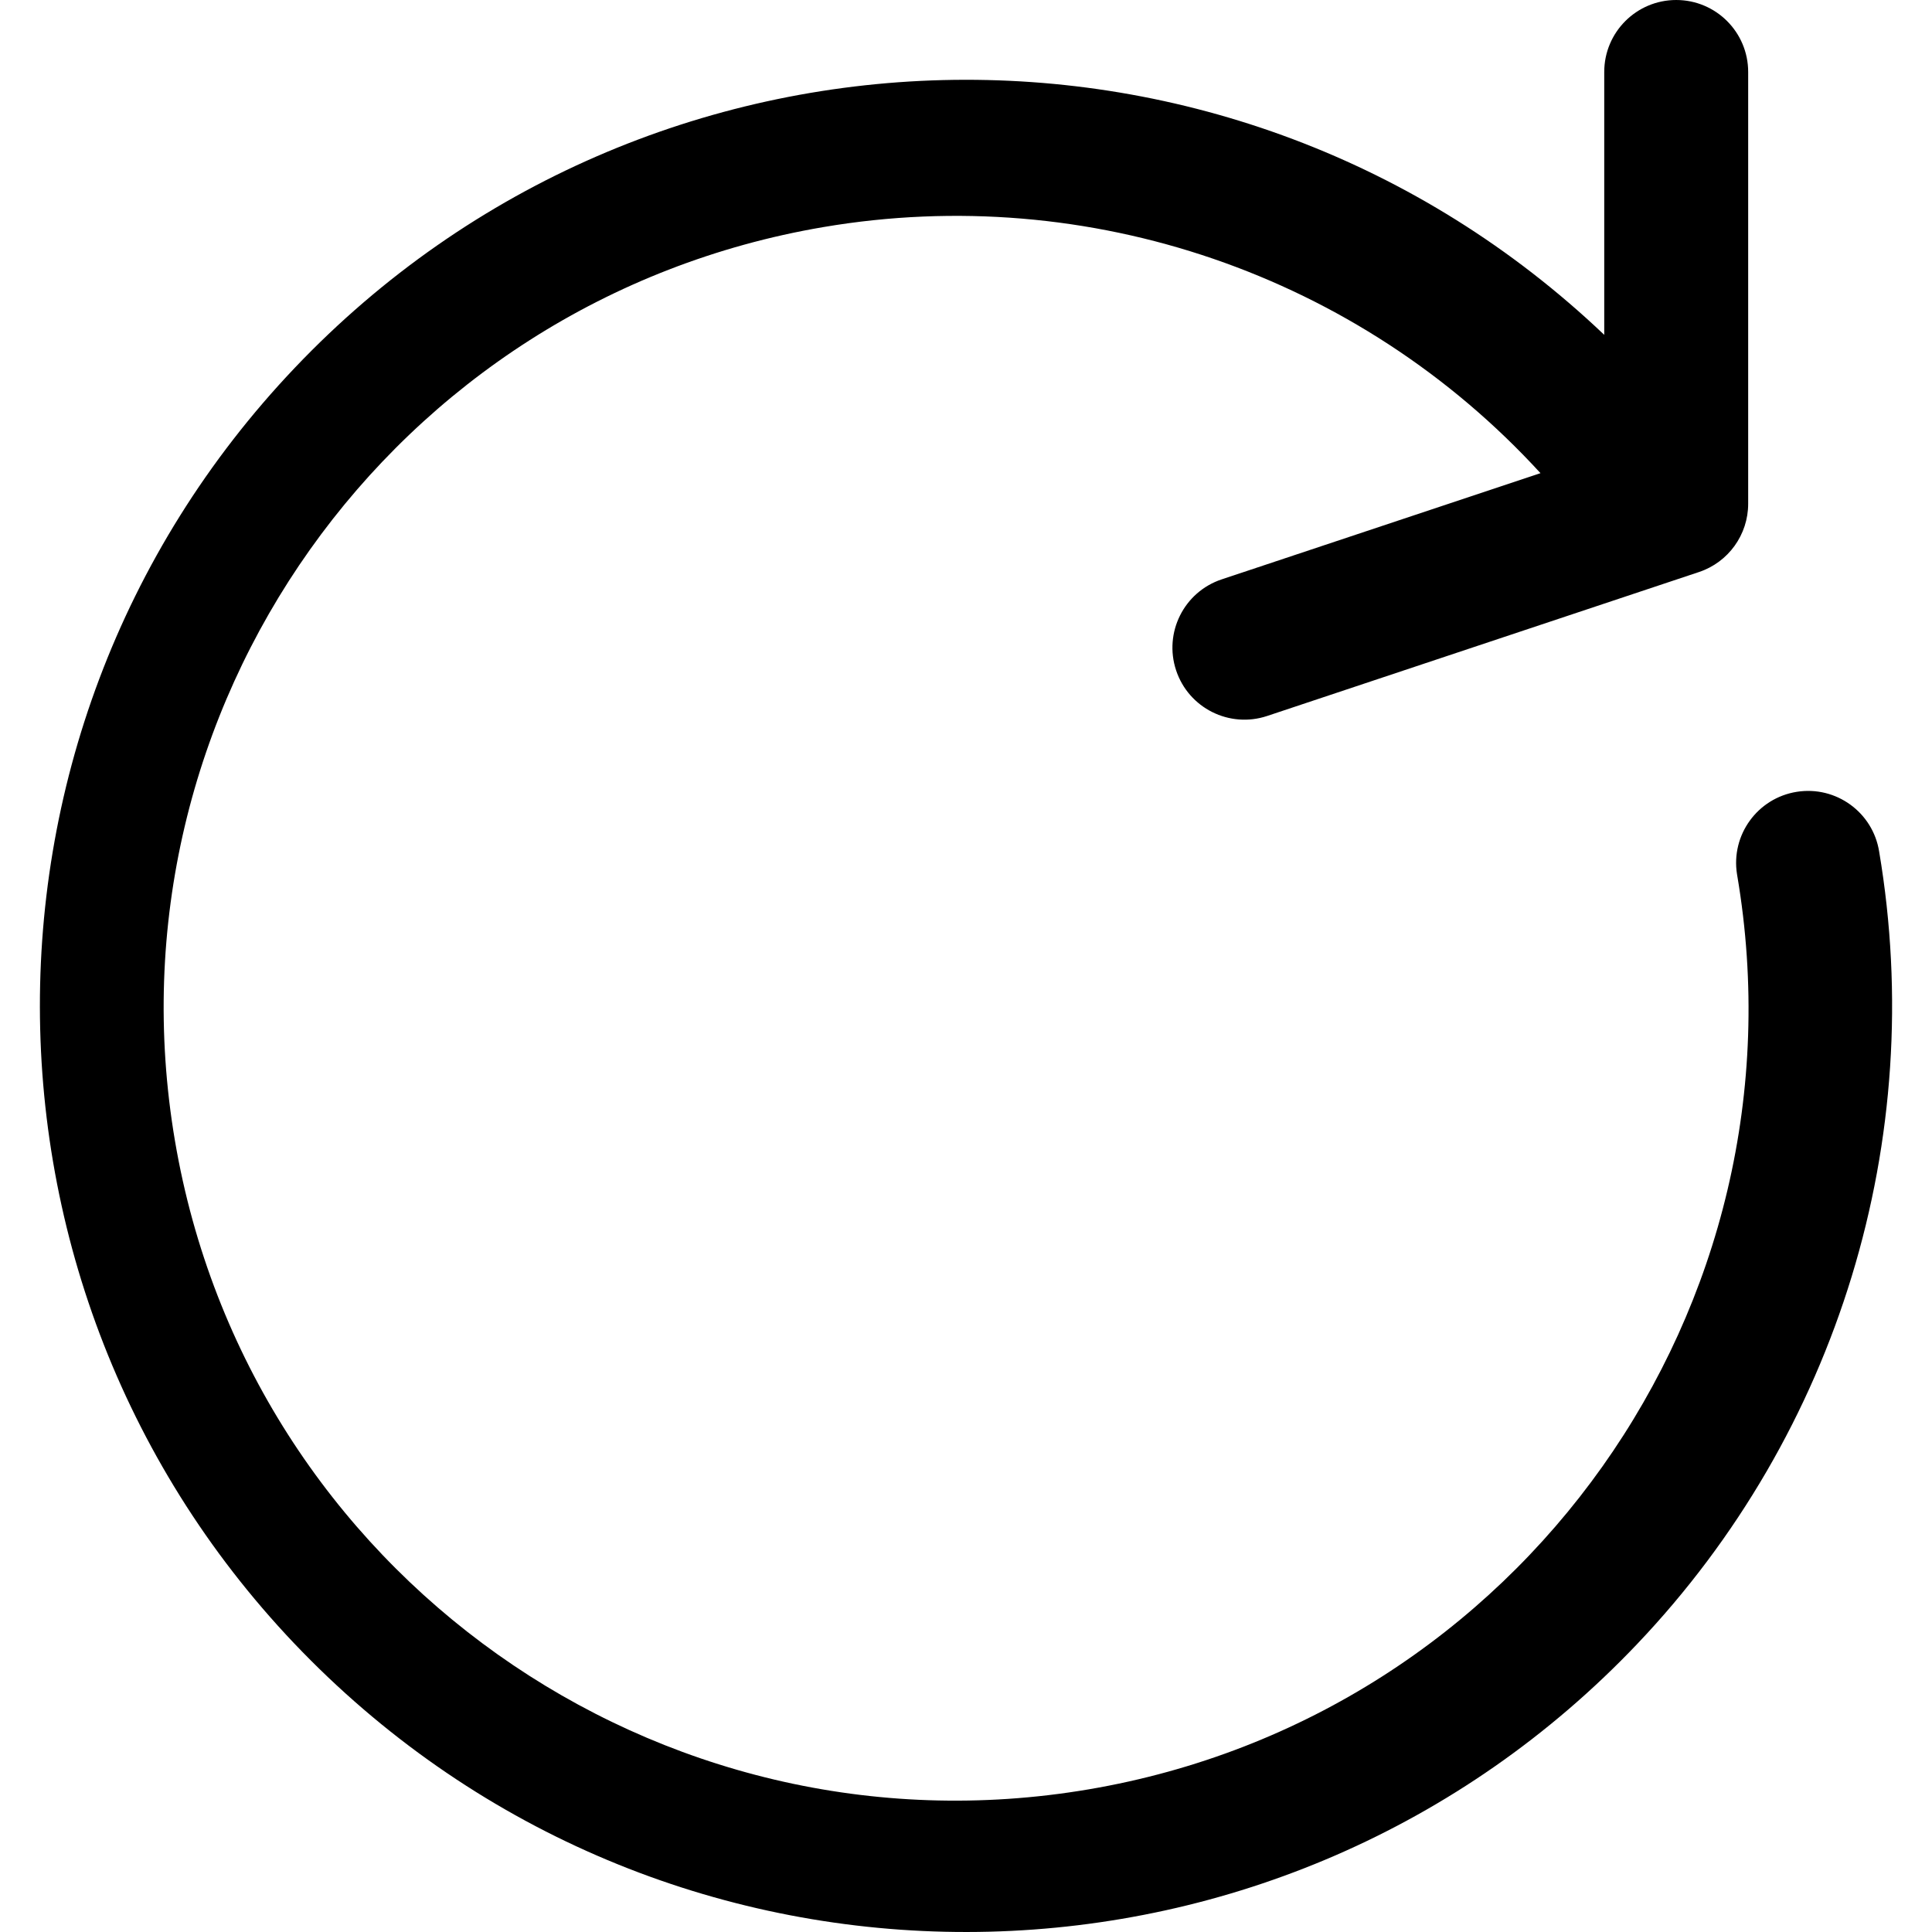
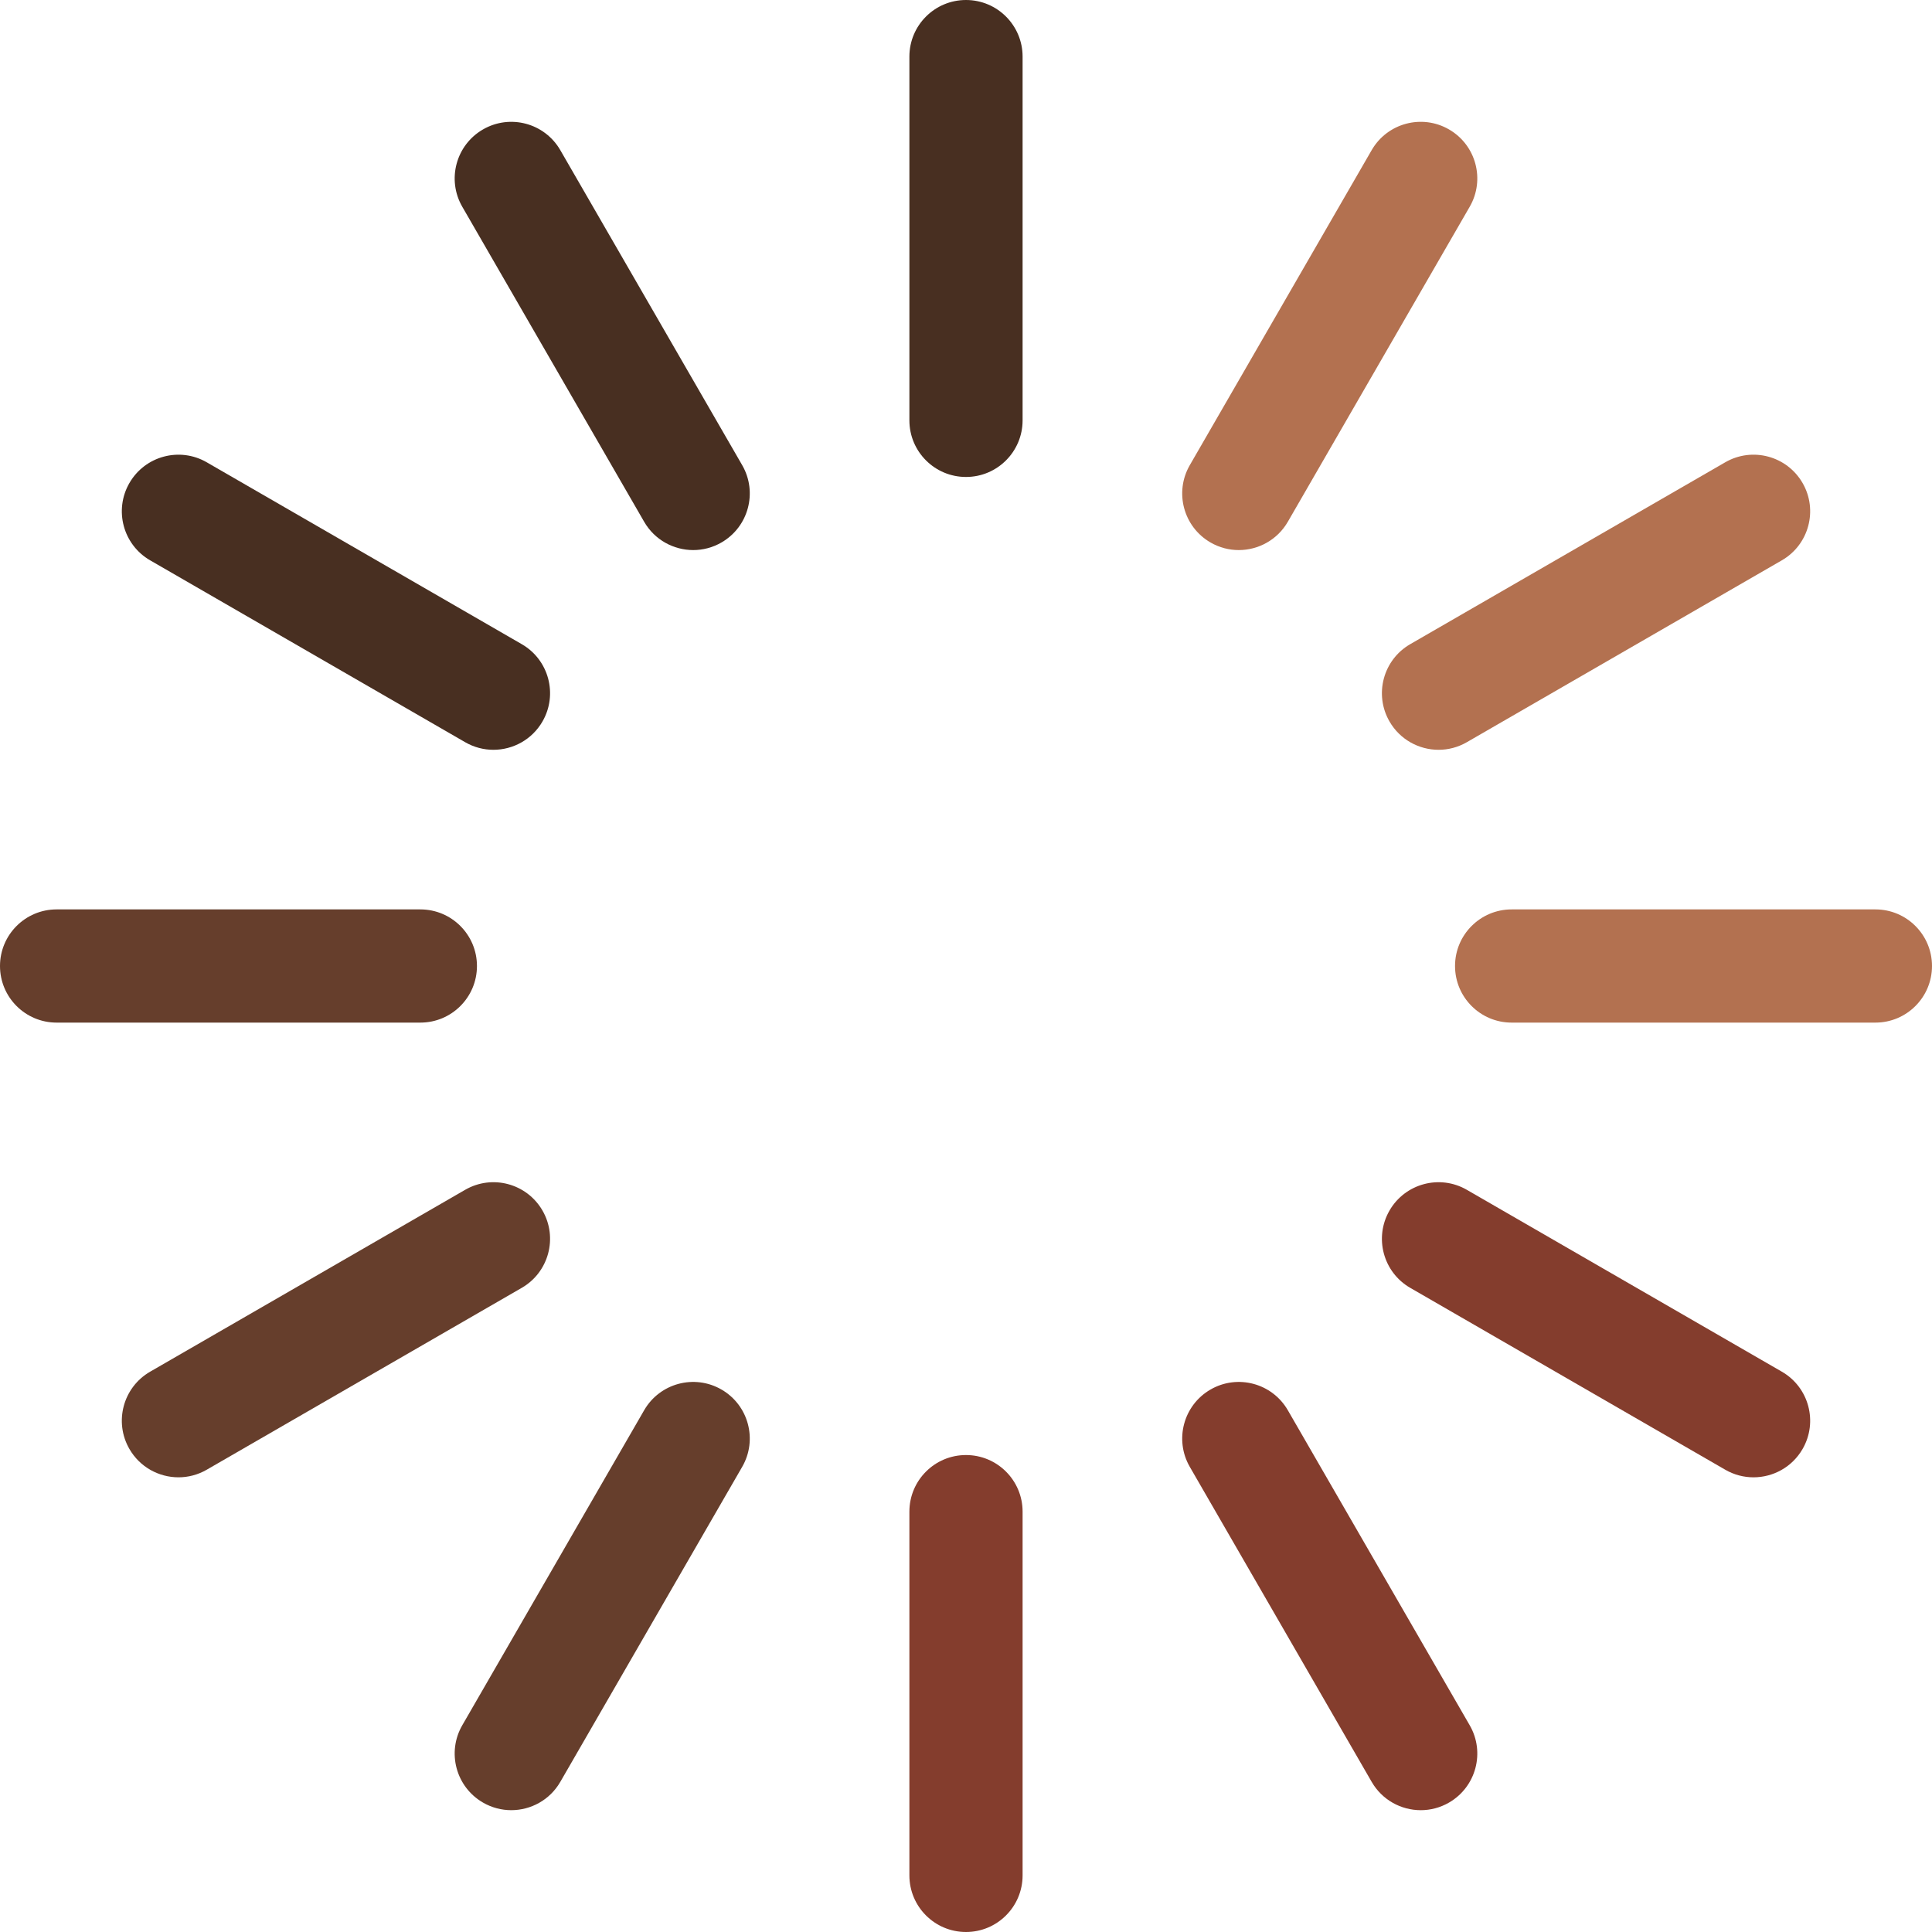
- <svg xmlns="http://www.w3.org/2000/svg" version="1.1" id="Capa_1" x="0px" y="0px" viewBox="0 0 458.186 458.186" style="enable-background:new 0 0 458.186 458.186;" xml:space="preserve">
-   <g>
-     <g>
-       <path d="M445.651,201.95c-1.485-9.308-10.235-15.649-19.543-14.164c-9.308,1.485-15.649,10.235-14.164,19.543    c0.016,0.102,0.033,0.203,0.051,0.304c17.38,102.311-51.47,199.339-153.781,216.719c-102.311,17.38-199.339-51.47-216.719-153.781    S92.966,71.232,195.276,53.852c62.919-10.688,126.962,11.29,170.059,58.361l-75.605,25.19    c-8.944,2.976-13.781,12.638-10.806,21.582c0.001,0.002,0.002,0.005,0.003,0.007c2.976,8.944,12.638,13.781,21.582,10.806    c0.003-0.001,0.005-0.002,0.007-0.002l102.4-34.133c6.972-2.322,11.675-8.847,11.674-16.196v-102.4    C414.59,7.641,406.949,0,397.523,0s-17.067,7.641-17.067,17.067v62.344C292.564-4.185,153.545-0.702,69.949,87.19    s-80.114,226.911,7.779,310.508s226.911,80.114,310.508-7.779C435.905,339.799,457.179,270.152,445.651,201.95z" />
-     </g>
-   </g>
+ <svg xmlns="http://www.w3.org/2000/svg" version="1.1" id="Capa_1" x="0px" y="0px" viewBox="0 0 512 512" style="enable-background:new 0 0 512 512;" xml:space="preserve">
+   <path style="fill:#482F21;" d="M255.998,126.4c8.284,0,15-6.716,15-15V15c0-8.284-6.716-15-15-15s-15,6.716-15,15v96.4  C240.998,119.685,247.714,126.4,255.998,126.4z" />
+   <path style="fill:#843D2D;" d="M255.998,512c8.284,0,15-6.716,15-15v-96.399c0-8.284-6.716-15-15-15s-15,6.716-15,15V497  C240.998,505.284,247.714,512,255.998,512z" />
+   <path style="fill:#B37150;" d="M328.285,145.775c5.184,0,10.225-2.69,13.004-7.503l48.199-83.485  c4.143-7.175,1.684-16.349-5.49-20.49c-7.174-4.144-16.348-1.686-20.49,5.49l-48.199,83.485c-4.143,7.175-1.684,16.349,5.49,20.49  C323.161,145.127,325.74,145.775,328.285,145.775z" />
+   <path style="fill:#663E2C;" d="M135.484,479.715c5.184,0,10.226-2.69,13.004-7.503l48.199-83.483  c4.143-7.175,1.685-16.349-5.49-20.49c-7.174-4.143-16.348-1.685-20.49,5.49l-48.199,83.483c-4.143,7.175-1.685,16.349,5.49,20.49  C130.36,479.066,132.939,479.715,135.484,479.715z" />
+   <path style="fill:#B37150;" d="M381.238,198.705c2.545,0,5.124-0.648,7.486-2.013l83.486-48.202  c7.175-4.143,9.633-13.316,5.49-20.49c-4.143-7.175-13.315-9.634-20.49-5.49l-83.486,48.202c-7.175,4.143-9.633,13.316-5.49,20.49  C371.013,196.015,376.055,198.705,381.238,198.705z" />
+   <path style="fill:#663E2C;" d="M47.301,391.503c2.545,0,5.124-0.648,7.486-2.013l83.484-48.198c7.174-4.142,9.633-13.315,5.49-20.49  c-4.143-7.175-13.315-9.635-20.49-5.49L39.787,363.51c-7.174,4.142-9.633,13.315-5.49,20.49  C37.075,388.811,42.117,391.503,47.301,391.503z" />
+   <path style="fill:#B37150;" d="M400.598,271.002H497c8.284,0,15-6.716,15-15s-6.716-15-15-15h-96.402c-8.284,0-15,6.716-15,15  S392.313,271.002,400.598,271.002z" />
+   <path style="fill:#663E2C;" d="M15,271.002h96.398c8.284,0,15-6.716,15-15s-6.716-15-15-15H15c-8.284,0-15,6.716-15,15  S6.716,271.002,15,271.002z" />
+   <path style="fill:#843D2D;" d="M464.697,391.505c5.184,0,10.226-2.69,13.004-7.503c4.143-7.175,1.685-16.349-5.49-20.49  l-83.486-48.2c-7.173-4.143-16.349-1.684-20.49,5.49c-4.143,7.175-1.685,16.349,5.49,20.49l83.486,48.2  C459.573,390.856,462.152,391.505,464.697,391.505z" />
+   <path style="fill:#482F21;" d="M130.758,198.705c5.184,0,10.226-2.691,13.004-7.503c4.143-7.175,1.685-16.349-5.49-20.49  l-83.484-48.2c-7.174-4.145-16.348-1.684-20.49,5.49c-4.143,7.174-1.685,16.349,5.49,20.49l83.484,48.2  C125.634,198.057,128.213,198.705,130.758,198.705z" />
+   <path style="fill:#843D2D;" d="M376.512,479.718c2.545,0,5.124-0.648,7.486-2.013c7.174-4.142,9.633-13.316,5.49-20.49  l-48.199-83.485c-4.142-7.174-13.316-9.635-20.49-5.49c-7.174,4.142-9.633,13.315-5.49,20.49l48.199,83.485  C366.286,477.026,371.328,479.718,376.512,479.718z" />
+   <path style="fill:#482F21;" d="M183.711,145.775c2.545,0,5.124-0.648,7.486-2.013c7.175-4.143,9.633-13.316,5.49-20.49  L148.488,39.79c-4.142-7.176-13.315-9.635-20.49-5.49c-7.175,4.143-9.633,13.316-5.49,20.49l48.199,83.483  C173.485,143.085,178.527,145.775,183.711,145.775z" />
  <g>
</g>
  <g>
</g>
  <g>
</g>
  <g>
</g>
  <g>
</g>
  <g>
</g>
  <g>
</g>
  <g>
</g>
  <g>
</g>
  <g>
</g>
  <g>
</g>
  <g>
</g>
  <g>
</g>
  <g>
</g>
  <g>
</g>
</svg>
